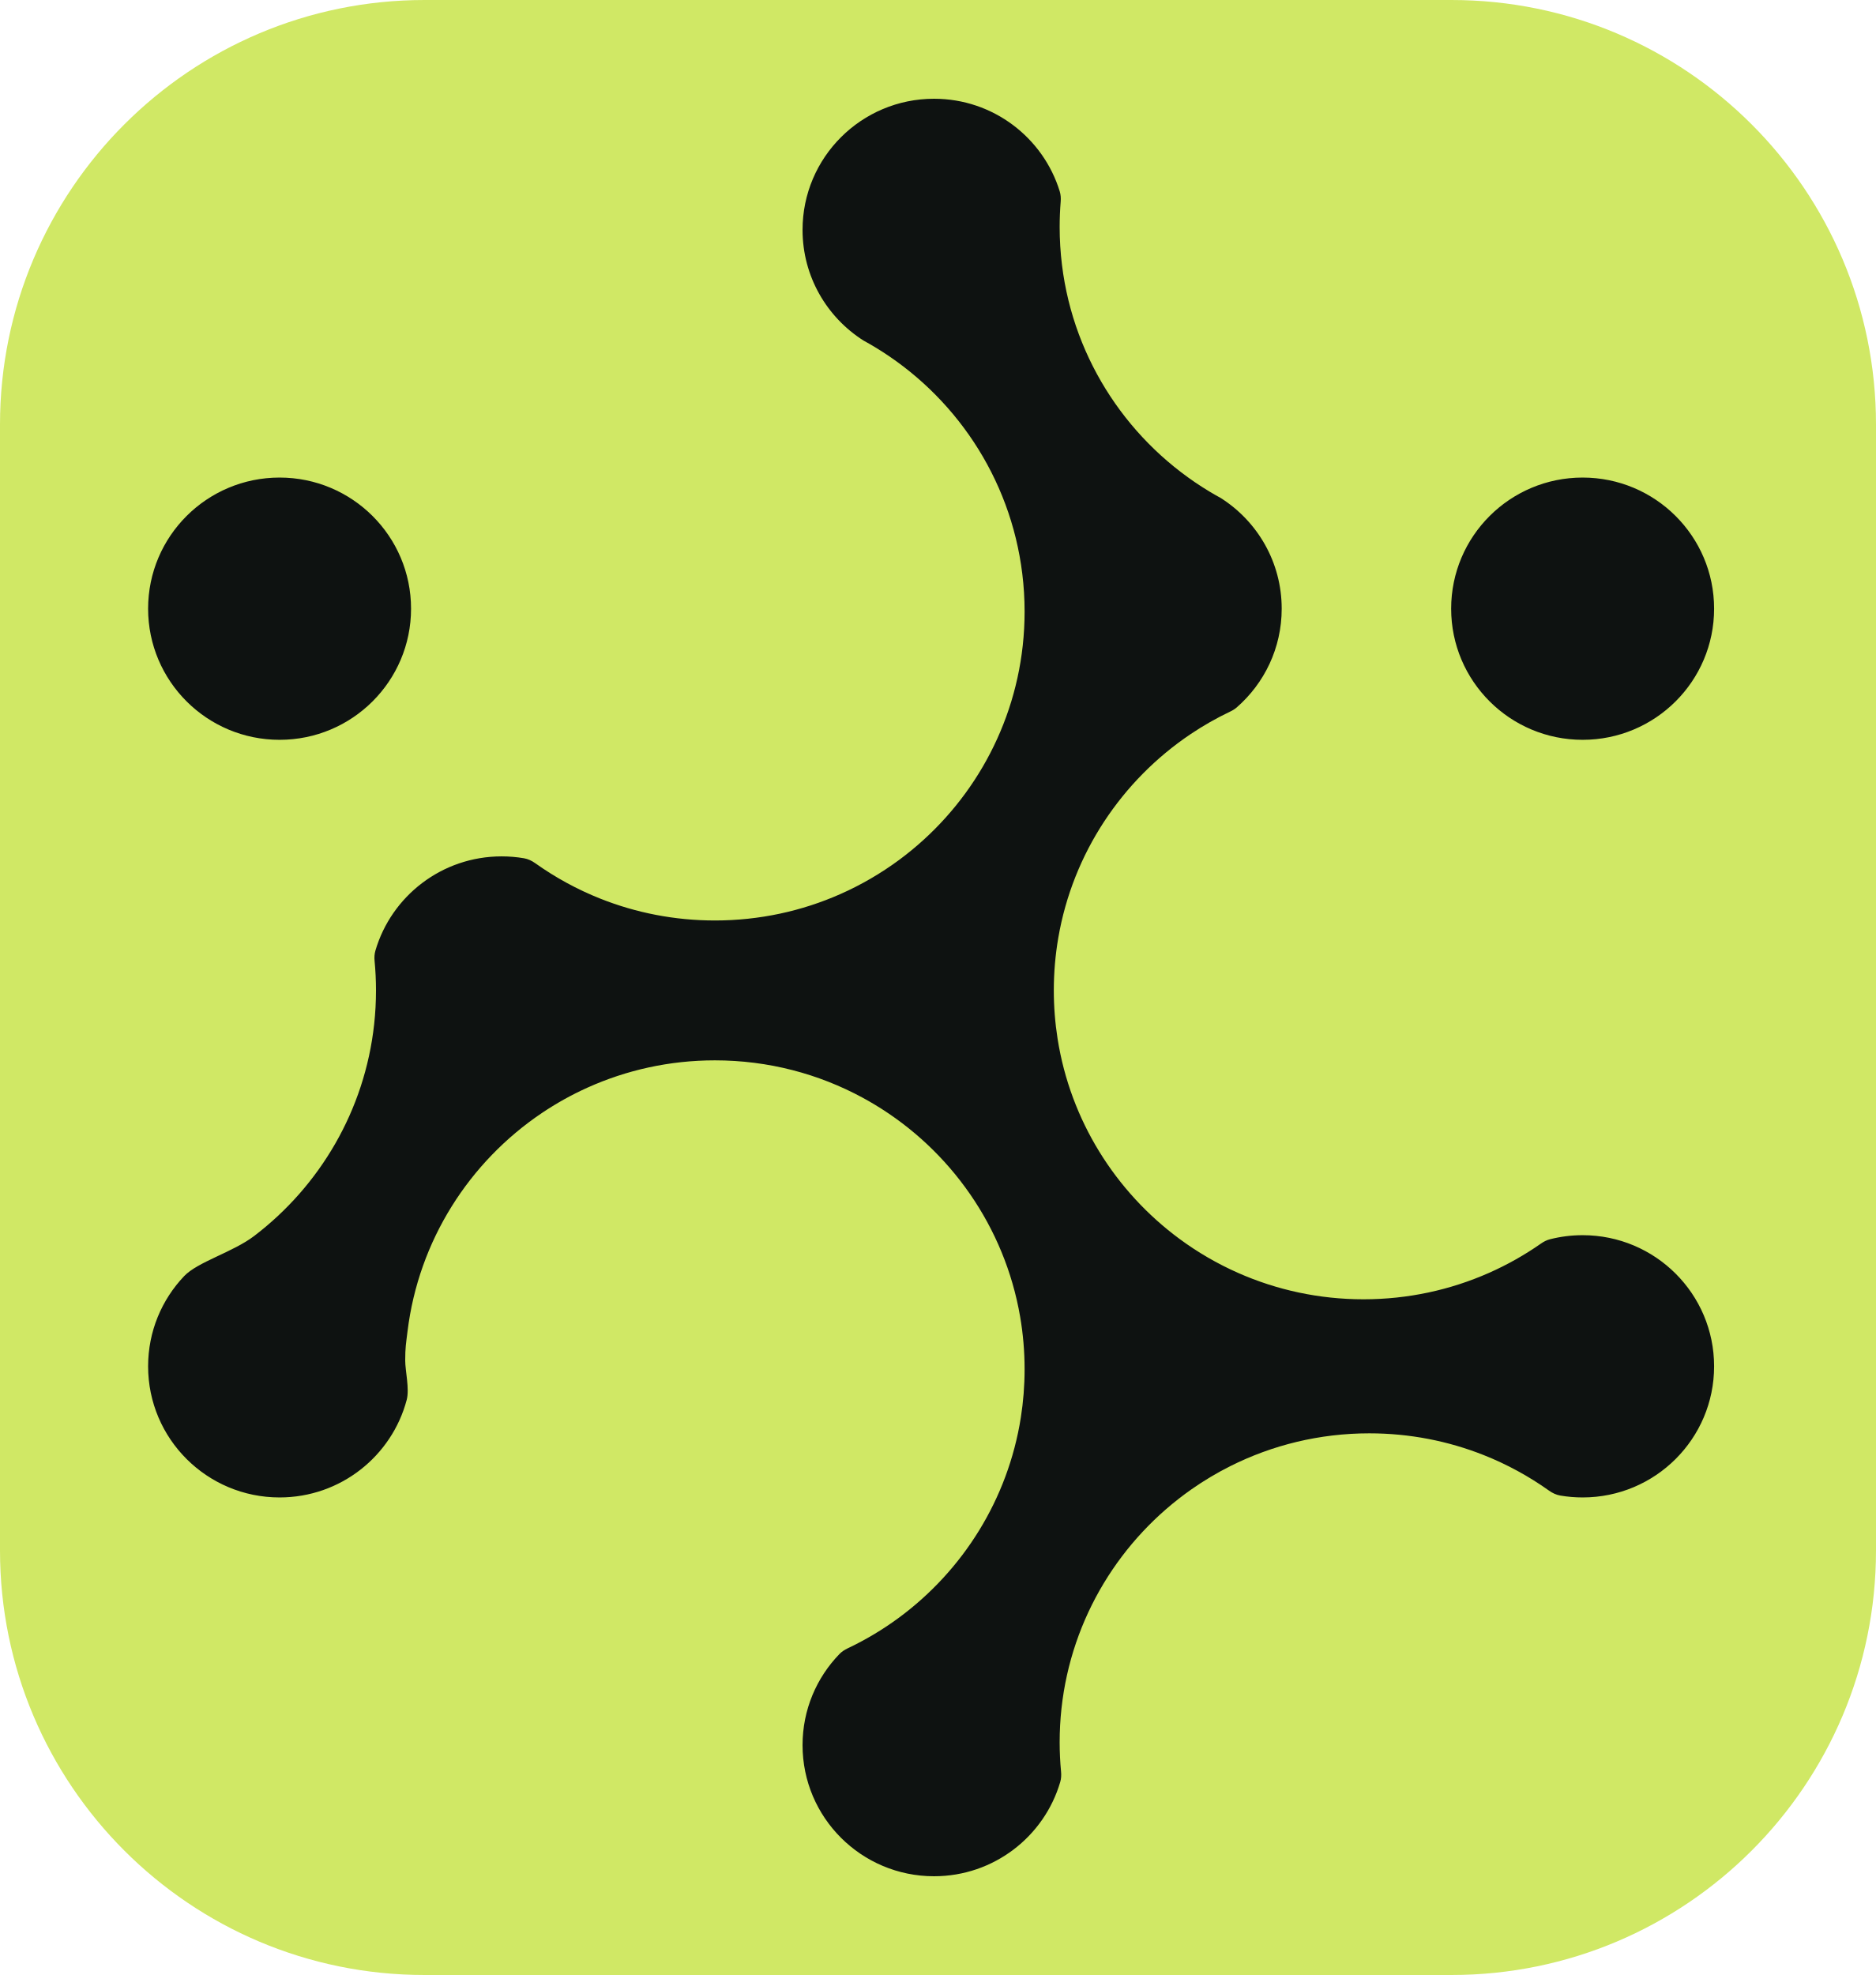
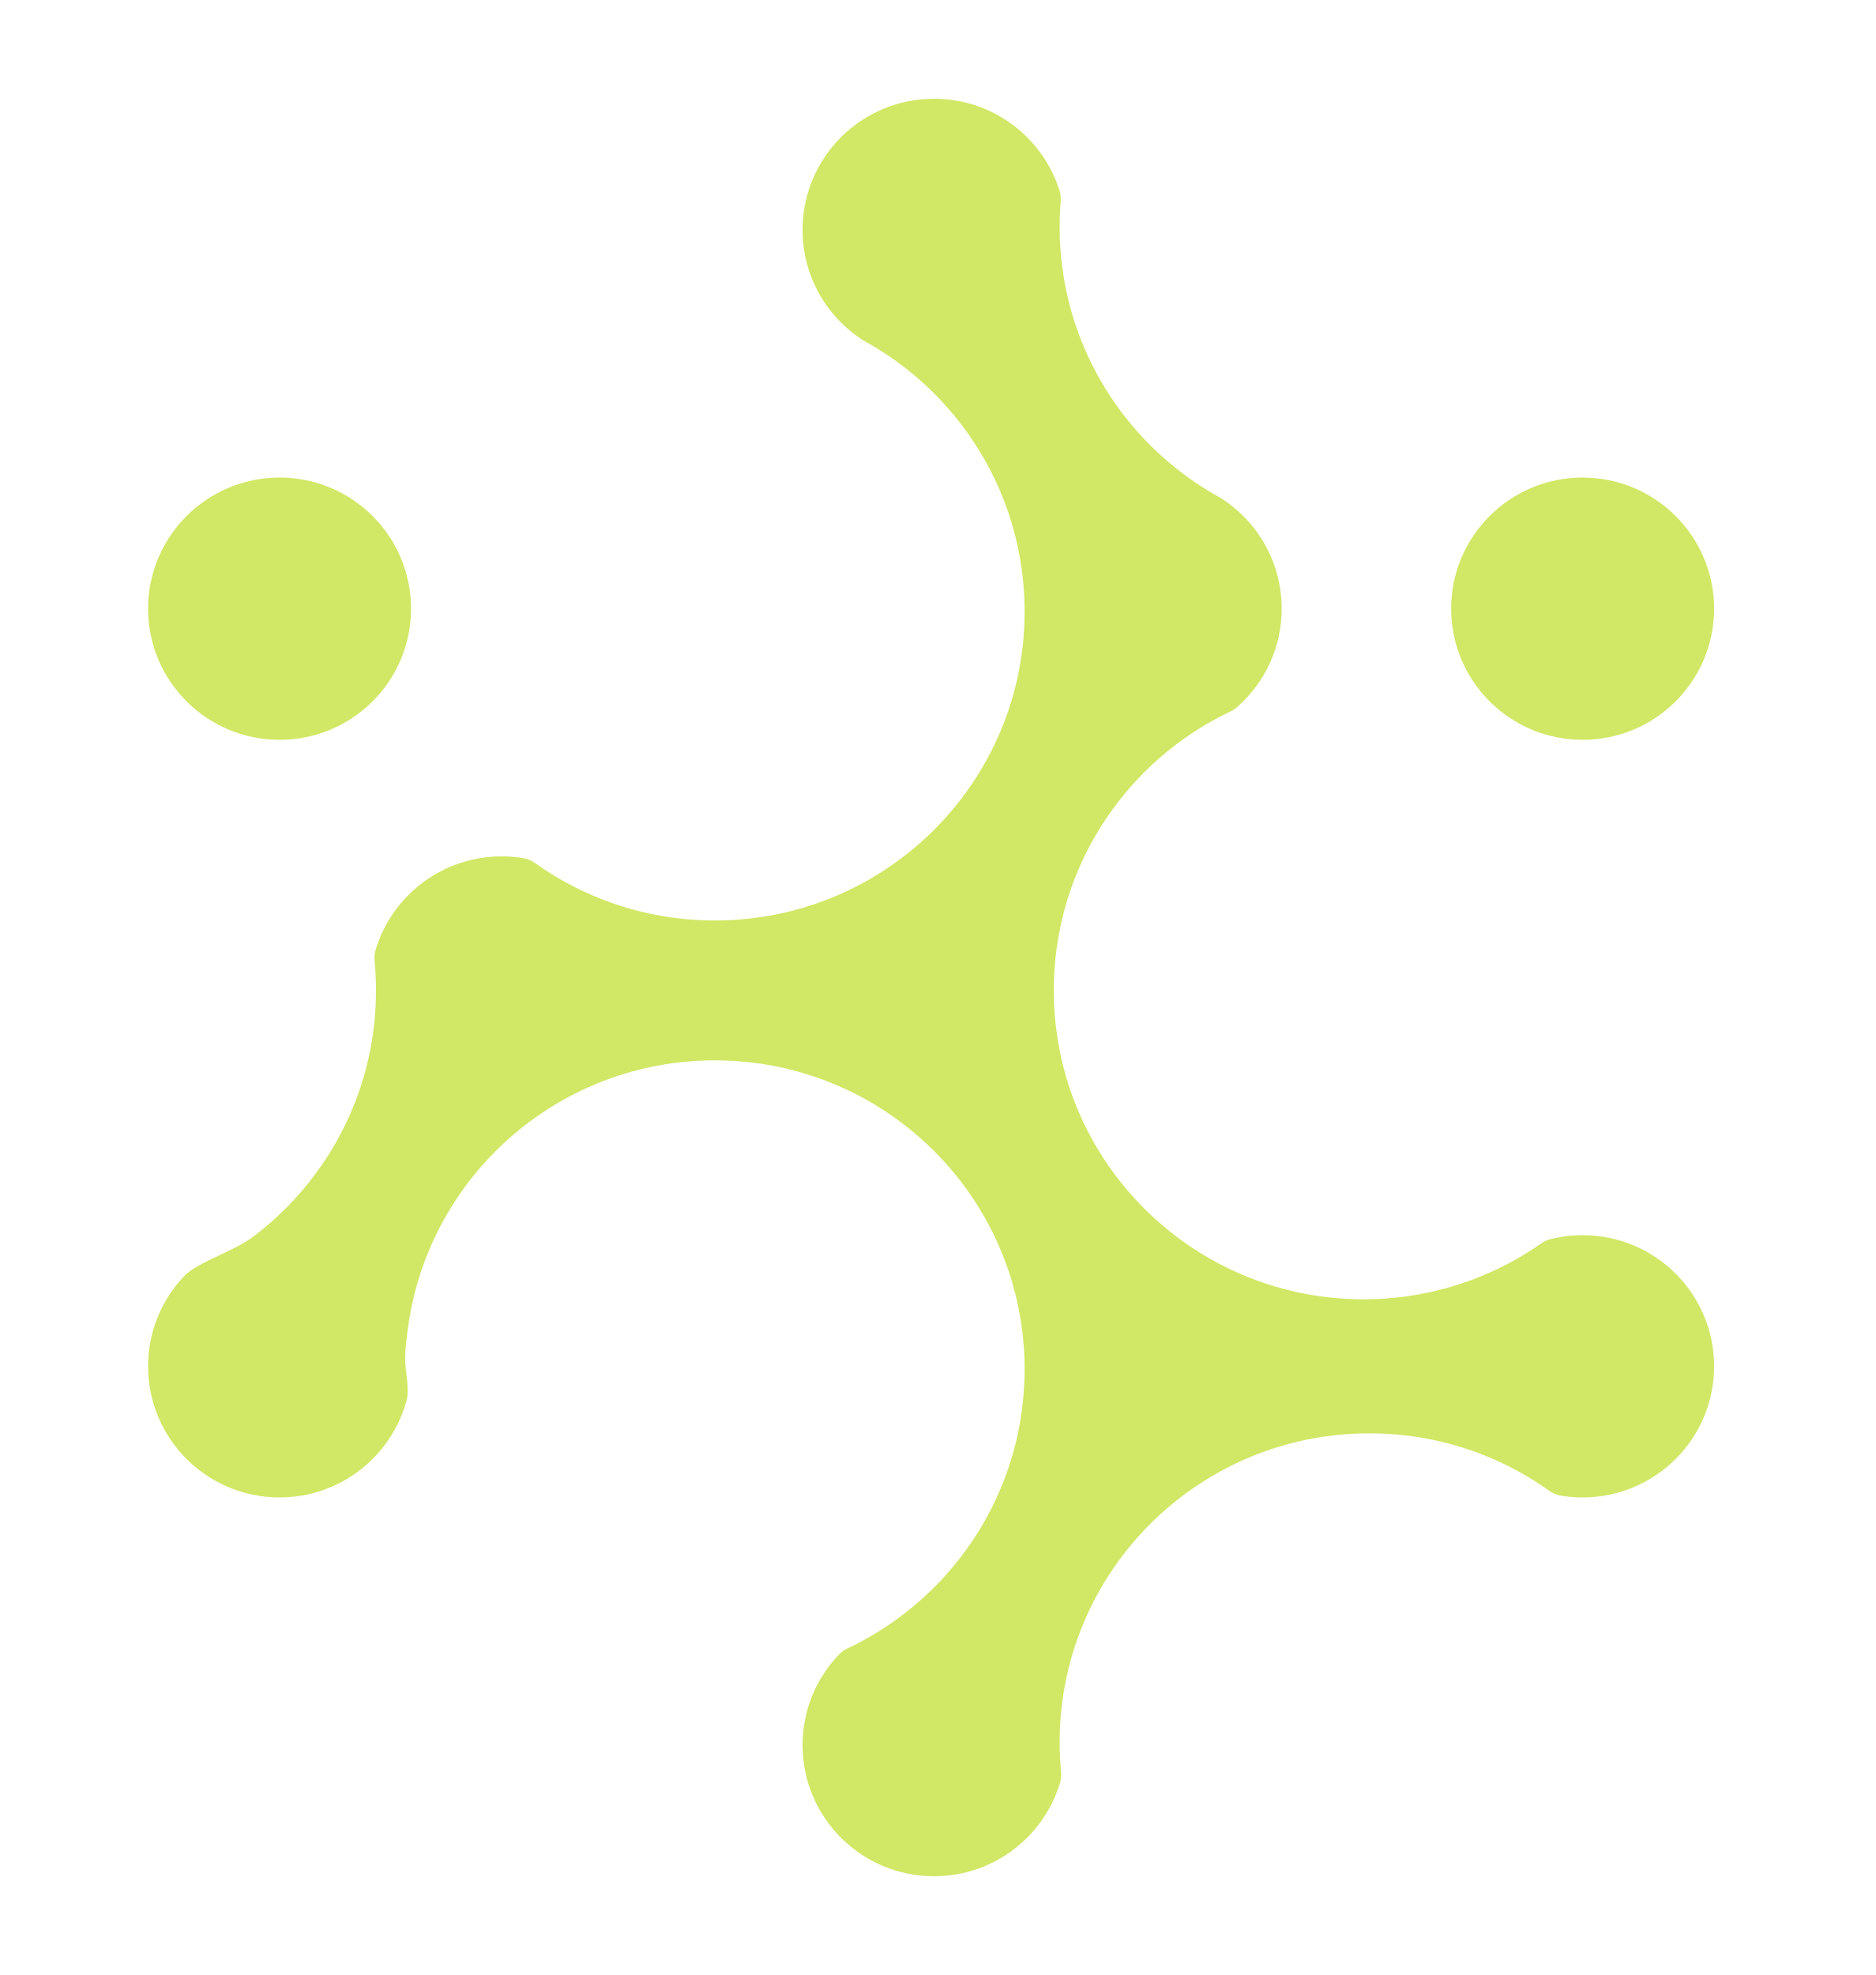
<svg xmlns="http://www.w3.org/2000/svg" viewBox="-30 -20 380 400">
-   <rect x="-30" y="-20" width="380" height="400" rx="86" fill="#D0E865" />
-   <path d="M159.195 0C171.173 0 181.31 7.889 184.654 18.745C184.861 19.416 184.908 20.123 184.851 20.823C184.713 22.52 184.642 24.236 184.642 25.967C184.642 28.567 184.802 31.131 185.112 33.649C187.506 53.142 198.885 69.852 214.978 79.548C215.737 80.005 216.509 80.445 217.289 80.871C224.71 85.592 229.619 93.865 229.619 103.279C229.619 111.25 226.1 118.397 220.517 123.269C220.133 123.604 219.697 123.871 219.237 124.09C216.415 125.431 213.707 126.973 211.137 128.703C197.248 138.051 187.307 152.808 184.361 169.958C183.768 173.416 183.459 176.969 183.459 180.59C183.459 183.918 183.72 187.188 184.223 190.38C186.834 206.945 195.96 221.343 208.889 230.892C212.572 233.613 216.567 235.941 220.808 237.814C228.573 241.244 237.163 243.148 246.19 243.148C255.217 243.148 263.807 241.244 271.571 237.814C275.309 236.163 278.854 234.158 282.164 231.844C282.713 231.46 283.316 231.153 283.966 230.988C286.076 230.451 288.29 230.164 290.575 230.164C305.283 230.164 317.206 242.054 317.206 256.721C317.206 271.389 305.283 283.279 290.575 283.279C289.033 283.279 287.524 283.148 286.058 282.898C285.232 282.758 284.465 282.394 283.783 281.908C279.702 279.002 275.256 276.569 270.525 274.695C263.358 271.855 255.544 270.295 247.373 270.295C237.26 270.295 227.695 272.684 219.226 276.931C216.488 278.304 213.866 279.87 211.377 281.612C196.983 291.686 187.018 307.649 185.013 326.007C184.768 328.256 184.642 330.541 184.642 332.852C184.642 334.869 184.739 336.864 184.927 338.833C184.993 339.532 184.956 340.239 184.758 340.913C181.523 351.944 171.299 360 159.195 360C144.487 360 132.564 348.11 132.564 333.443C132.564 326.274 135.408 319.772 140.041 314.99C140.506 314.511 141.068 314.141 141.672 313.855C145.364 312.109 148.859 310.015 152.111 307.614C165.04 298.064 174.165 283.666 176.777 267.101C177.28 263.91 177.541 260.64 177.541 257.311C177.541 253.69 177.232 250.137 176.638 246.679C173.508 228.455 162.48 212.934 147.205 203.731C146.398 203.245 145.579 202.777 144.75 202.327C135.849 197.497 125.645 194.754 114.81 194.754C105.616 194.754 96.876 196.73 88.999 200.28C85.763 201.739 82.672 203.462 79.757 205.424C65.077 215.305 54.809 231.228 52.548 249.63C52.239 252.148 52.079 252.942 52.079 255.541C52.079 257.632 52.974 261.276 52.383 263.512C49.375 274.891 38.982 283.279 26.631 283.279C11.923 283.279 0 271.389 0 256.721C0 249.645 2.771 243.219 7.298 238.456C10.061 235.549 17.168 233.615 21.489 230.322C34.767 220.202 43.882 204.903 45.789 187.436C46.035 185.186 46.161 182.902 46.161 180.59C46.161 178.573 46.063 176.578 45.875 174.609C45.808 173.91 45.846 173.202 46.043 172.529C49.279 161.498 59.505 153.443 71.608 153.443C73.15 153.443 74.658 153.573 76.123 153.822C76.95 153.962 77.716 154.327 78.398 154.812C82.48 157.719 86.926 160.152 91.658 162.027C98.826 164.866 106.639 166.426 114.81 166.426C123.836 166.426 132.427 164.523 140.191 161.093C144.433 159.219 148.427 156.892 152.111 154.171C165.8 144.06 175.226 128.512 177.17 110.715C177.415 108.465 177.541 106.18 177.541 103.869C177.541 101.269 177.381 98.706 177.071 96.188C174.677 76.694 163.298 59.984 147.205 50.288C146.447 49.831 145.675 49.39 144.894 48.964C137.473 44.243 132.564 35.971 132.564 26.557C132.564 11.89 144.487 0 159.195 0ZM26.631 76.721C41.339 76.721 53.262 88.612 53.262 103.279C53.262 117.946 41.339 129.836 26.631 129.836C11.923 129.836 0 117.946 0 103.279C0 88.612 11.923 76.721 26.631 76.721ZM290.575 76.721C305.283 76.721 317.206 88.612 317.206 103.279C317.206 117.946 305.283 129.836 290.575 129.836C275.867 129.836 263.944 117.946 263.944 103.279C263.944 88.612 275.867 76.721 290.575 76.721Z" fill="#0E1211" />
+   <path d="M159.195 0C171.173 0 181.31 7.889 184.654 18.745C184.861 19.416 184.908 20.123 184.851 20.823C184.713 22.52 184.642 24.236 184.642 25.967C184.642 28.567 184.802 31.131 185.112 33.649C187.506 53.142 198.885 69.852 214.978 79.548C215.737 80.005 216.509 80.445 217.289 80.871C224.71 85.592 229.619 93.865 229.619 103.279C229.619 111.25 226.1 118.397 220.517 123.269C220.133 123.604 219.697 123.871 219.237 124.09C216.415 125.431 213.707 126.973 211.137 128.703C197.248 138.051 187.307 152.808 184.361 169.958C183.768 173.416 183.459 176.969 183.459 180.59C183.459 183.918 183.72 187.188 184.223 190.38C186.834 206.945 195.96 221.343 208.889 230.892C212.572 233.613 216.567 235.941 220.808 237.814C228.573 241.244 237.163 243.148 246.19 243.148C255.217 243.148 263.807 241.244 271.571 237.814C275.309 236.163 278.854 234.158 282.164 231.844C282.713 231.46 283.316 231.153 283.966 230.988C286.076 230.451 288.29 230.164 290.575 230.164C305.283 230.164 317.206 242.054 317.206 256.721C317.206 271.389 305.283 283.279 290.575 283.279C289.033 283.279 287.524 283.148 286.058 282.898C285.232 282.758 284.465 282.394 283.783 281.908C279.702 279.002 275.256 276.569 270.525 274.695C263.358 271.855 255.544 270.295 247.373 270.295C237.26 270.295 227.695 272.684 219.226 276.931C216.488 278.304 213.866 279.87 211.377 281.612C196.983 291.686 187.018 307.649 185.013 326.007C184.768 328.256 184.642 330.541 184.642 332.852C184.642 334.869 184.739 336.864 184.927 338.833C184.993 339.532 184.956 340.239 184.758 340.913C181.523 351.944 171.299 360 159.195 360C144.487 360 132.564 348.11 132.564 333.443C132.564 326.274 135.408 319.772 140.041 314.99C140.506 314.511 141.068 314.141 141.672 313.855C145.364 312.109 148.859 310.015 152.111 307.614C165.04 298.064 174.165 283.666 176.777 267.101C177.28 263.91 177.541 260.64 177.541 257.311C177.541 253.69 177.232 250.137 176.638 246.679C173.508 228.455 162.48 212.934 147.205 203.731C146.398 203.245 145.579 202.777 144.75 202.327C135.849 197.497 125.645 194.754 114.81 194.754C105.616 194.754 96.876 196.73 88.999 200.28C85.763 201.739 82.672 203.462 79.757 205.424C65.077 215.305 54.809 231.228 52.548 249.63C52.239 252.148 52.079 252.942 52.079 255.541C52.079 257.632 52.974 261.276 52.383 263.512C49.375 274.891 38.982 283.279 26.631 283.279C11.923 283.279 0 271.389 0 256.721C0 249.645 2.771 243.219 7.298 238.456C10.061 235.549 17.168 233.615 21.489 230.322C34.767 220.202 43.882 204.903 45.789 187.436C46.035 185.186 46.161 182.902 46.161 180.59C46.161 178.573 46.063 176.578 45.875 174.609C45.808 173.91 45.846 173.202 46.043 172.529C49.279 161.498 59.505 153.443 71.608 153.443C73.15 153.443 74.658 153.573 76.123 153.822C76.95 153.962 77.716 154.327 78.398 154.812C82.48 157.719 86.926 160.152 91.658 162.027C98.826 164.866 106.639 166.426 114.81 166.426C123.836 166.426 132.427 164.523 140.191 161.093C144.433 159.219 148.427 156.892 152.111 154.171C165.8 144.06 175.226 128.512 177.17 110.715C177.415 108.465 177.541 106.18 177.541 103.869C177.541 101.269 177.381 98.706 177.071 96.188C174.677 76.694 163.298 59.984 147.205 50.288C146.447 49.831 145.675 49.39 144.894 48.964C137.473 44.243 132.564 35.971 132.564 26.557C132.564 11.89 144.487 0 159.195 0ZM26.631 76.721C41.339 76.721 53.262 88.612 53.262 103.279C53.262 117.946 41.339 129.836 26.631 129.836C11.923 129.836 0 117.946 0 103.279C0 88.612 11.923 76.721 26.631 76.721ZM290.575 76.721C305.283 76.721 317.206 88.612 317.206 103.279C317.206 117.946 305.283 129.836 290.575 129.836C275.867 129.836 263.944 117.946 263.944 103.279C263.944 88.612 275.867 76.721 290.575 76.721Z" fill="#D0E865" />
</svg>
